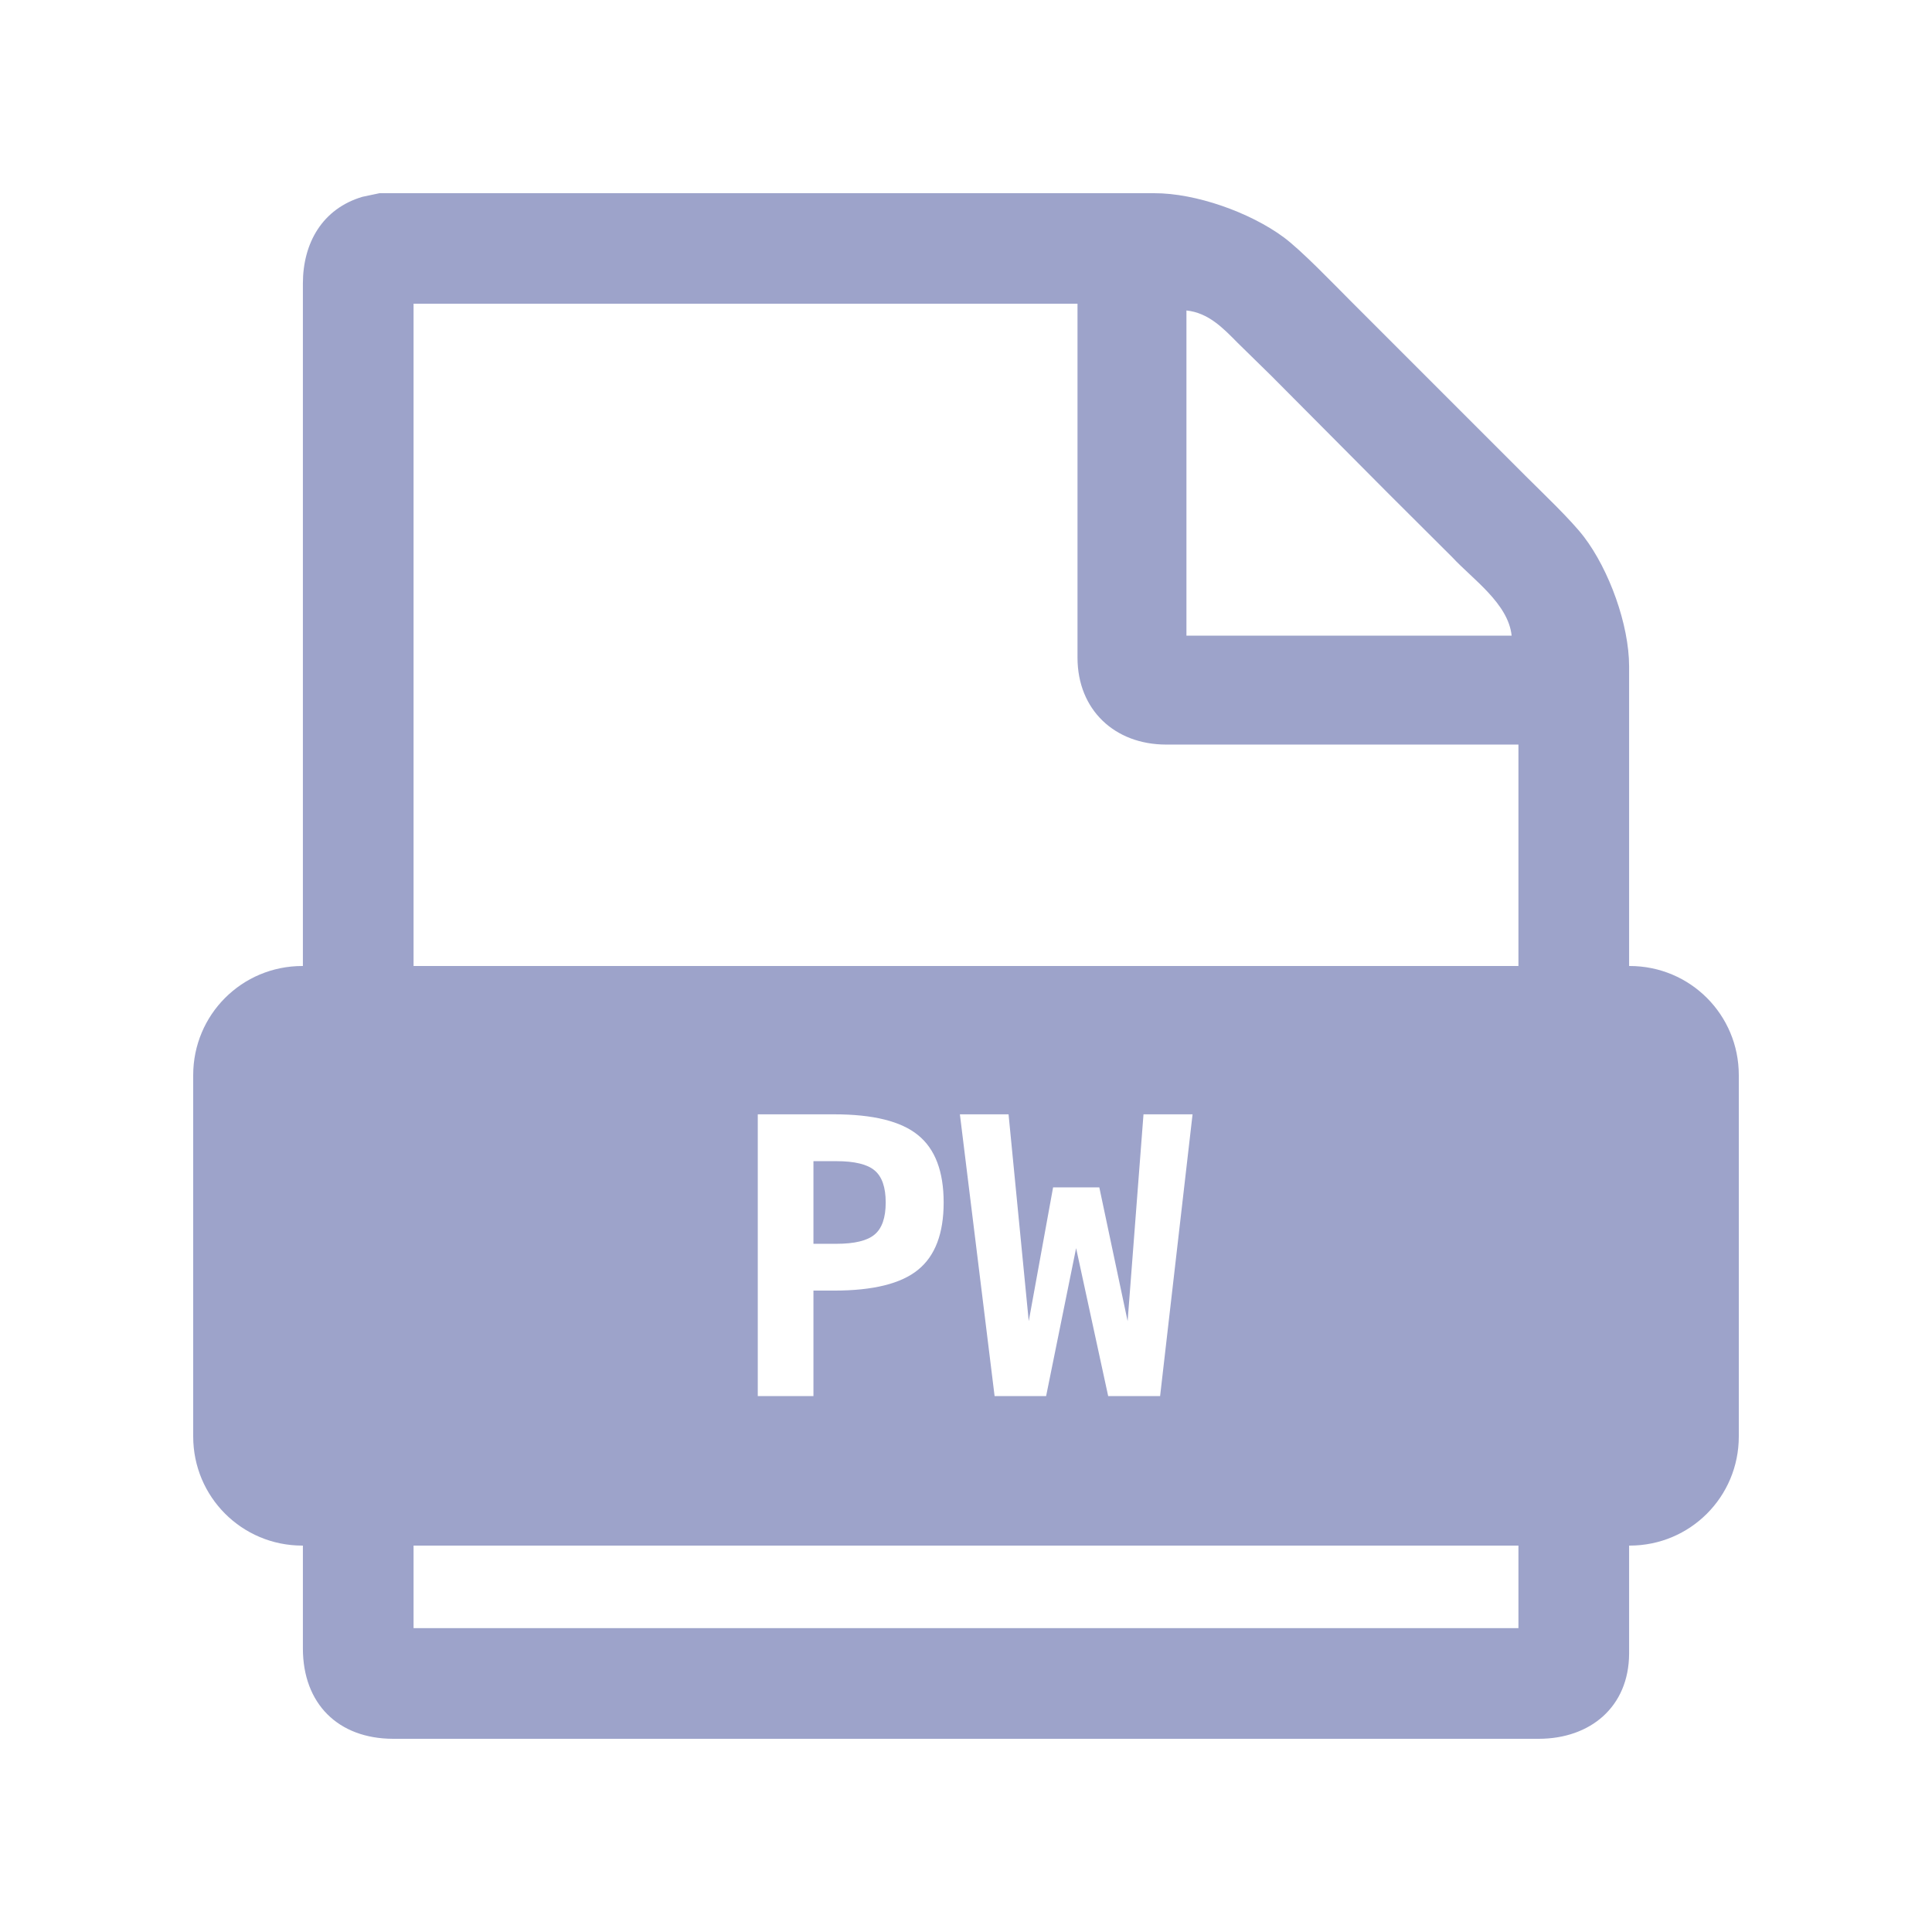
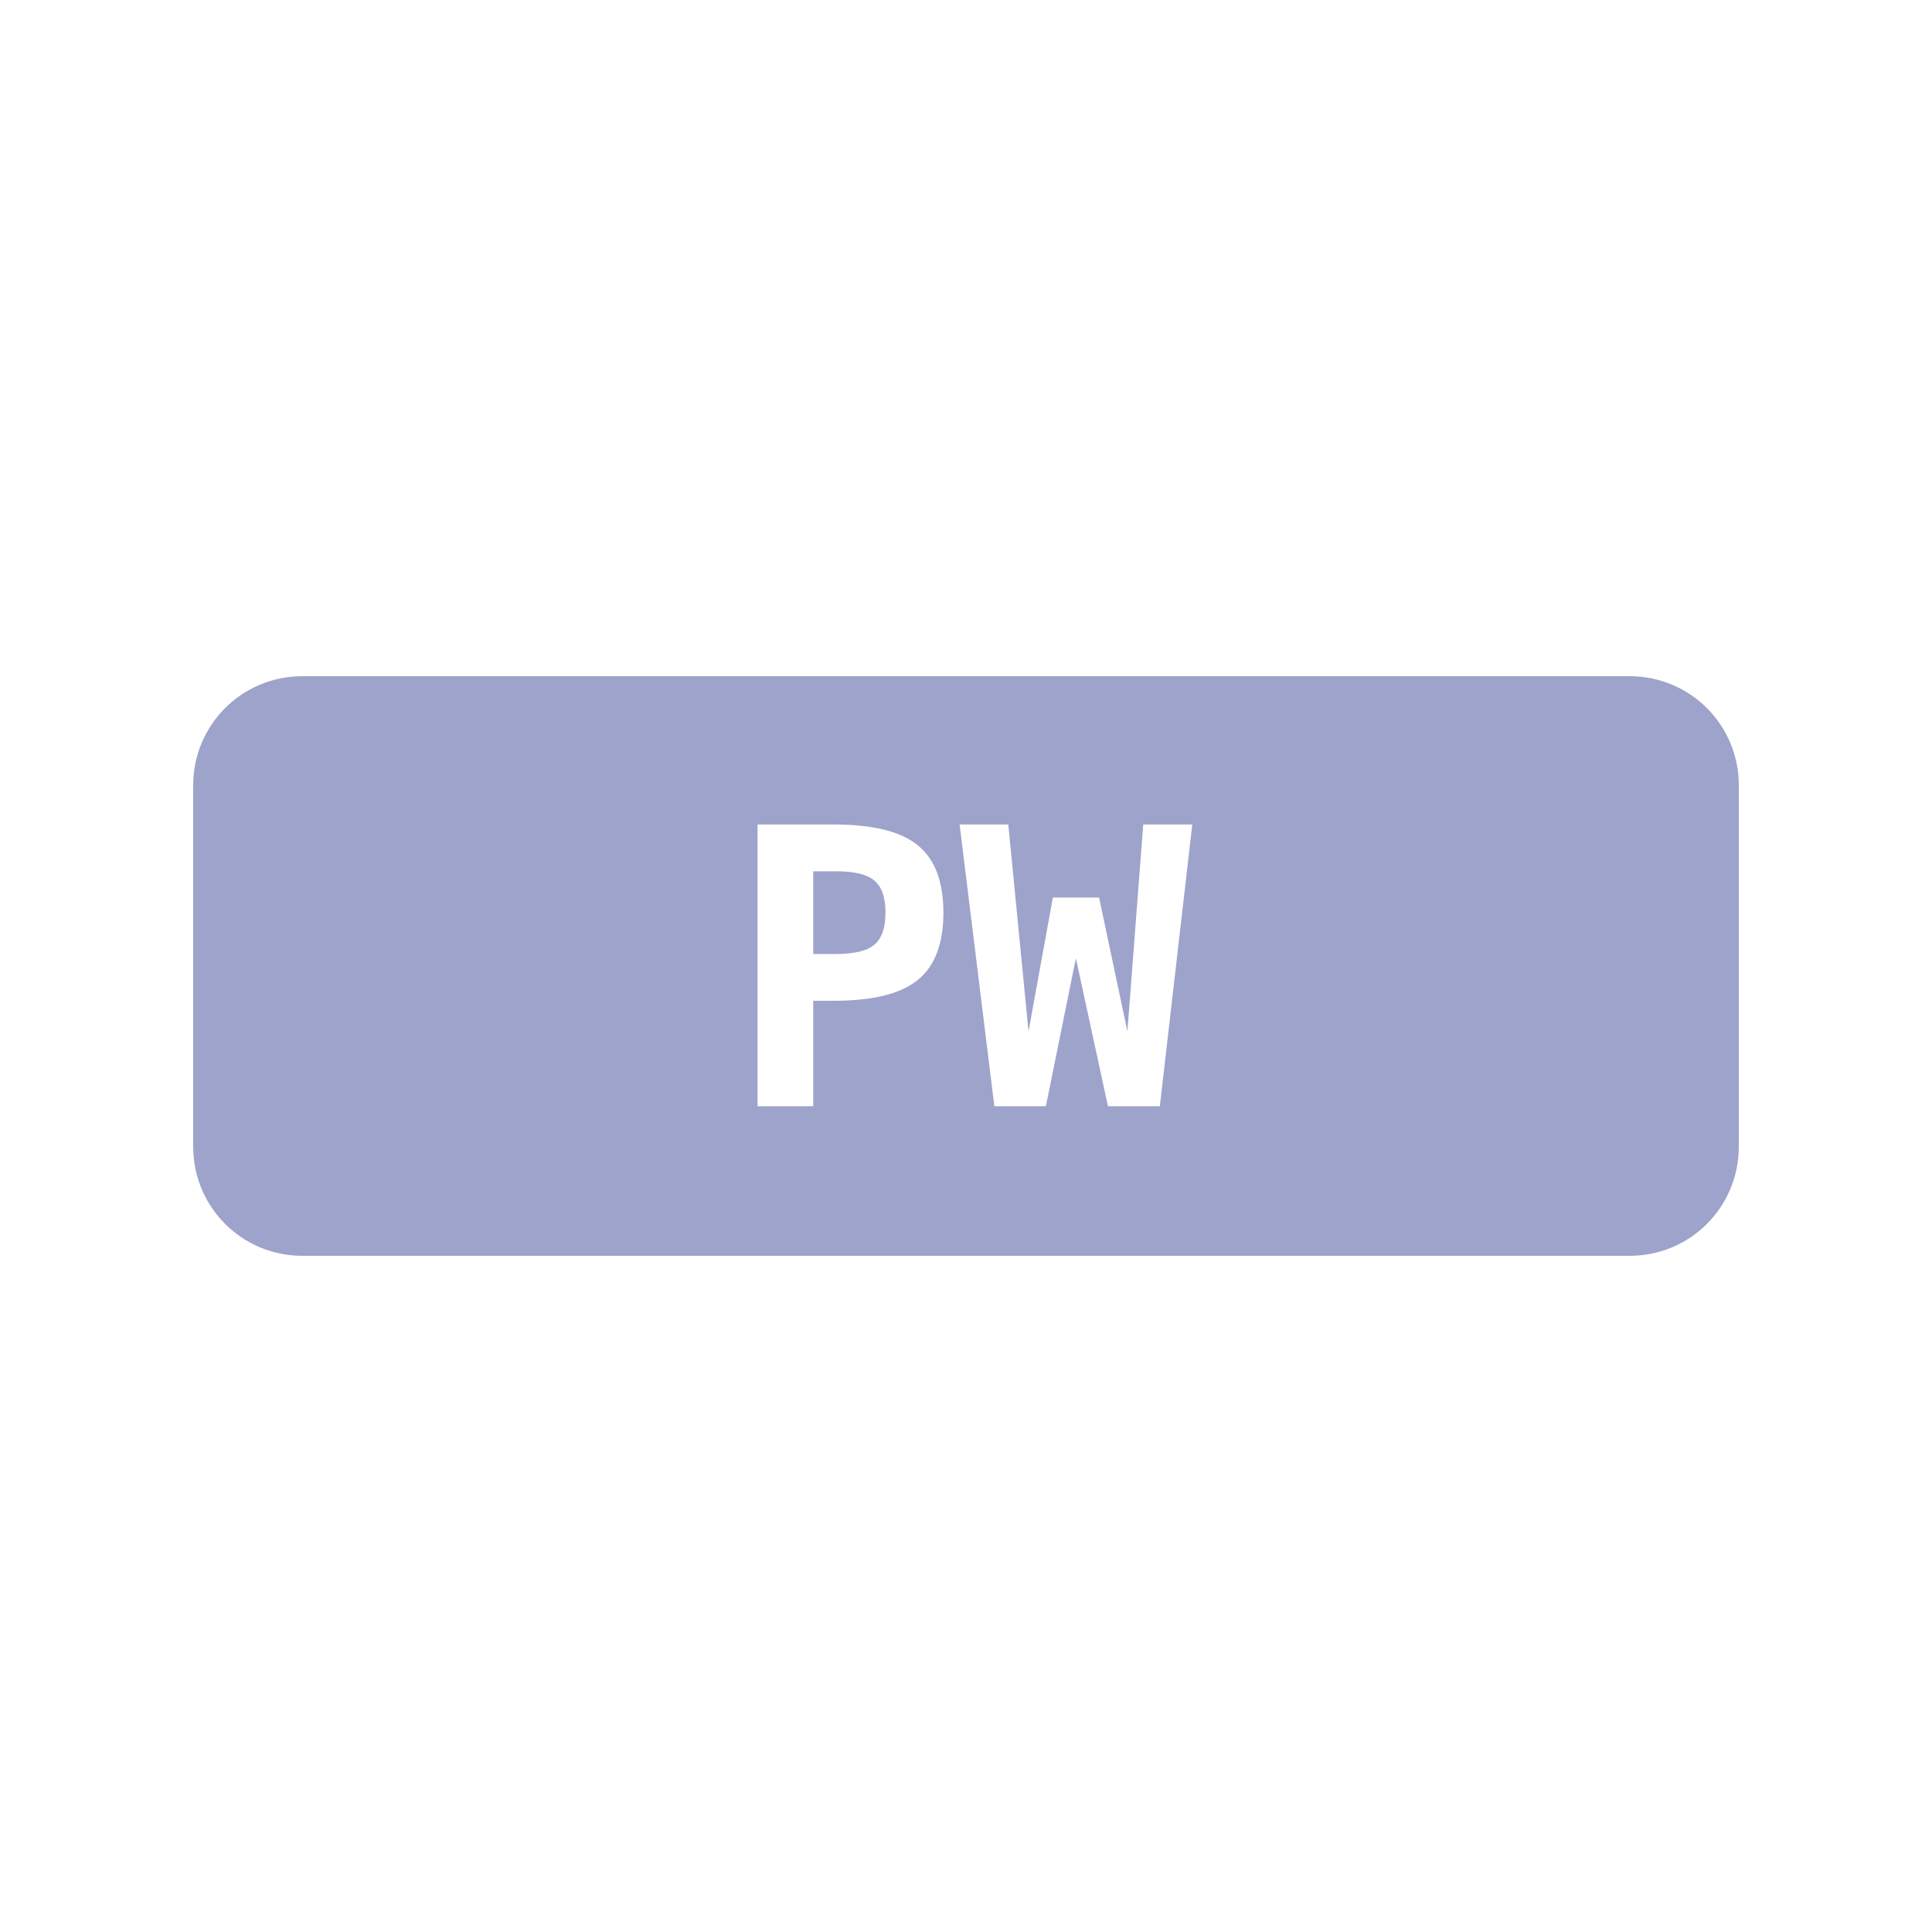
<svg xmlns="http://www.w3.org/2000/svg" width="100" height="100" viewBox="0 0 156.25 156.25" version="1.1" id="svg1">
  <defs id="defs1">
    <rect x="-6.594" y="-27.103" width="145.386" height="153.398" id="rect2" />
  </defs>
-   <path id="Выделение" style="fill:#9da3ca;fill-opacity:1;stroke:none" d="M 30.695 15.625 L 29.318 15.915 C 26.063 16.877 24.502 19.664 24.496 22.907 L 24.496 43.561 L 24.496 78.125 L 24.451 78.125 C 19.562 78.125 15.625 82.062 15.625 86.951 L 15.625 116.174 C 15.625 121.063 19.562 125 24.451 125 L 24.496 125 L 24.496 133.328 C 24.503 137.784 27.341 140.618 31.796 140.625 L 47.629 140.625 L 124.454 140.625 C 128.614 140.618 131.733 138.047 131.754 133.74 L 131.754 125 L 131.799 125 C 136.688 125 140.625 121.063 140.625 116.174 L 140.625 86.951 C 140.625 82.062 136.688 78.125 131.799 78.125 L 131.754 78.125 L 131.754 53.885 C 131.748 50.512 130.137 46.089 128.104 43.42 C 127.041 42.026 124.685 39.797 123.352 38.464 L 116.745 31.857 L 109.174 24.283 C 107.801 22.91 105.251 20.246 103.803 19.177 C 101.096 17.181 96.717 15.615 93.338 15.625 L 51.62 15.625 L 37.854 15.625 L 30.695 15.625 z M 33.447 24.561 L 87.143 24.561 L 87.143 53.198 C 87.15 57.403 90.144 60.21 94.302 60.217 L 122.803 60.217 L 122.803 78.125 L 33.447 78.125 L 33.447 24.561 z M 95.953 25.11 C 97.724 25.293 98.919 26.532 100.092 27.725 L 102.802 30.38 L 112.344 39.975 L 117.456 45.071 C 119.112 46.854 121.985 48.814 122.253 51.407 L 95.953 51.407 L 95.953 25.11 z M 61.285 90.121 L 67.465 90.121 C 70.609 90.121 72.87 90.681 74.243 91.8 C 75.627 92.919 76.318 94.737 76.318 97.25 C 76.318 99.763 75.627 101.579 74.243 102.698 C 72.87 103.817 70.609 104.376 67.465 104.376 L 65.787 104.376 L 65.787 112.909 L 61.285 112.909 L 61.285 90.121 z M 77.631 90.121 L 81.567 90.121 L 83.2 106.848 L 85.168 96.03 L 88.907 96.03 L 91.196 106.848 L 92.48 90.121 L 96.448 90.121 L 93.823 112.909 L 89.624 112.909 L 87.03 100.943 L 84.604 112.909 L 80.438 112.909 L 77.631 90.121 z M 65.787 93.909 L 65.787 100.592 L 67.633 100.592 C 69.108 100.592 70.141 100.343 70.731 99.844 C 71.331 99.346 71.631 98.481 71.631 97.25 C 71.631 96.019 71.331 95.155 70.731 94.656 C 70.141 94.158 69.108 93.909 67.633 93.909 L 65.787 93.909 z M 33.447 125 L 122.803 125 L 122.803 131.674 L 33.447 131.674 L 33.447 125 z " />
+   <path id="Выделение" style="fill:#9da3ca;fill-opacity:1;stroke:none" d="M 24.451 54.688 C 19.562 54.688 15.625 58.624 15.625 63.513 L 15.625 92.737 C 15.625 97.626 19.562 101.563 24.451 101.563 L 24.496 101.563 L 33.447 101.563 L 122.803 101.563 L 131.754 101.563 L 131.799 101.563 C 136.688 101.563 140.625 97.626 140.625 92.737 L 140.625 63.513 C 140.625 58.624 136.688 54.688 131.799 54.688 L 131.754 54.688 L 122.803 54.688 L 33.447 54.688 L 24.496 54.688 L 24.451 54.688 z M 61.264 66.681 L 67.447 66.681 C 70.591 66.681 72.848 67.24 74.222 68.359 C 75.606 69.479 76.297 71.294 76.297 73.807 C 76.297 76.32 75.606 78.138 74.222 79.257 C 72.848 80.376 70.591 80.936 67.447 80.936 L 65.768 80.936 L 65.768 89.465 L 61.264 89.465 L 61.264 66.681 z M 77.609 66.681 L 81.546 66.681 L 83.182 83.408 L 85.15 72.586 L 88.889 72.586 L 91.177 83.408 L 92.459 66.681 L 96.426 66.681 L 93.802 89.465 L 89.606 89.465 L 87.012 77.502 L 84.586 89.465 L 80.417 89.465 L 77.609 66.681 z M 65.768 70.465 L 65.768 77.152 L 67.615 77.152 C 69.09 77.152 70.122 76.902 70.712 76.404 C 71.313 75.905 71.613 75.038 71.613 73.807 C 71.613 72.576 71.313 71.711 70.712 71.213 C 70.122 70.714 69.09 70.465 67.615 70.465 L 65.768 70.465 z " />
  <text xml:space="preserve" transform="scale(1.5625)" id="text2" style="font-style:normal;font-variant:normal;font-weight:bold;font-stretch:normal;font-size:66.667px;font-family:Monospace;-inkscape-font-specification:'Monospace Bold';text-align:center;white-space:pre;shape-inside:url(#rect2);display:inline;fill:#b2a0a0;fill-opacity:1;stroke-width:0.672;stroke-linejoin:bevel;stroke-miterlimit:4.3" />
</svg>
